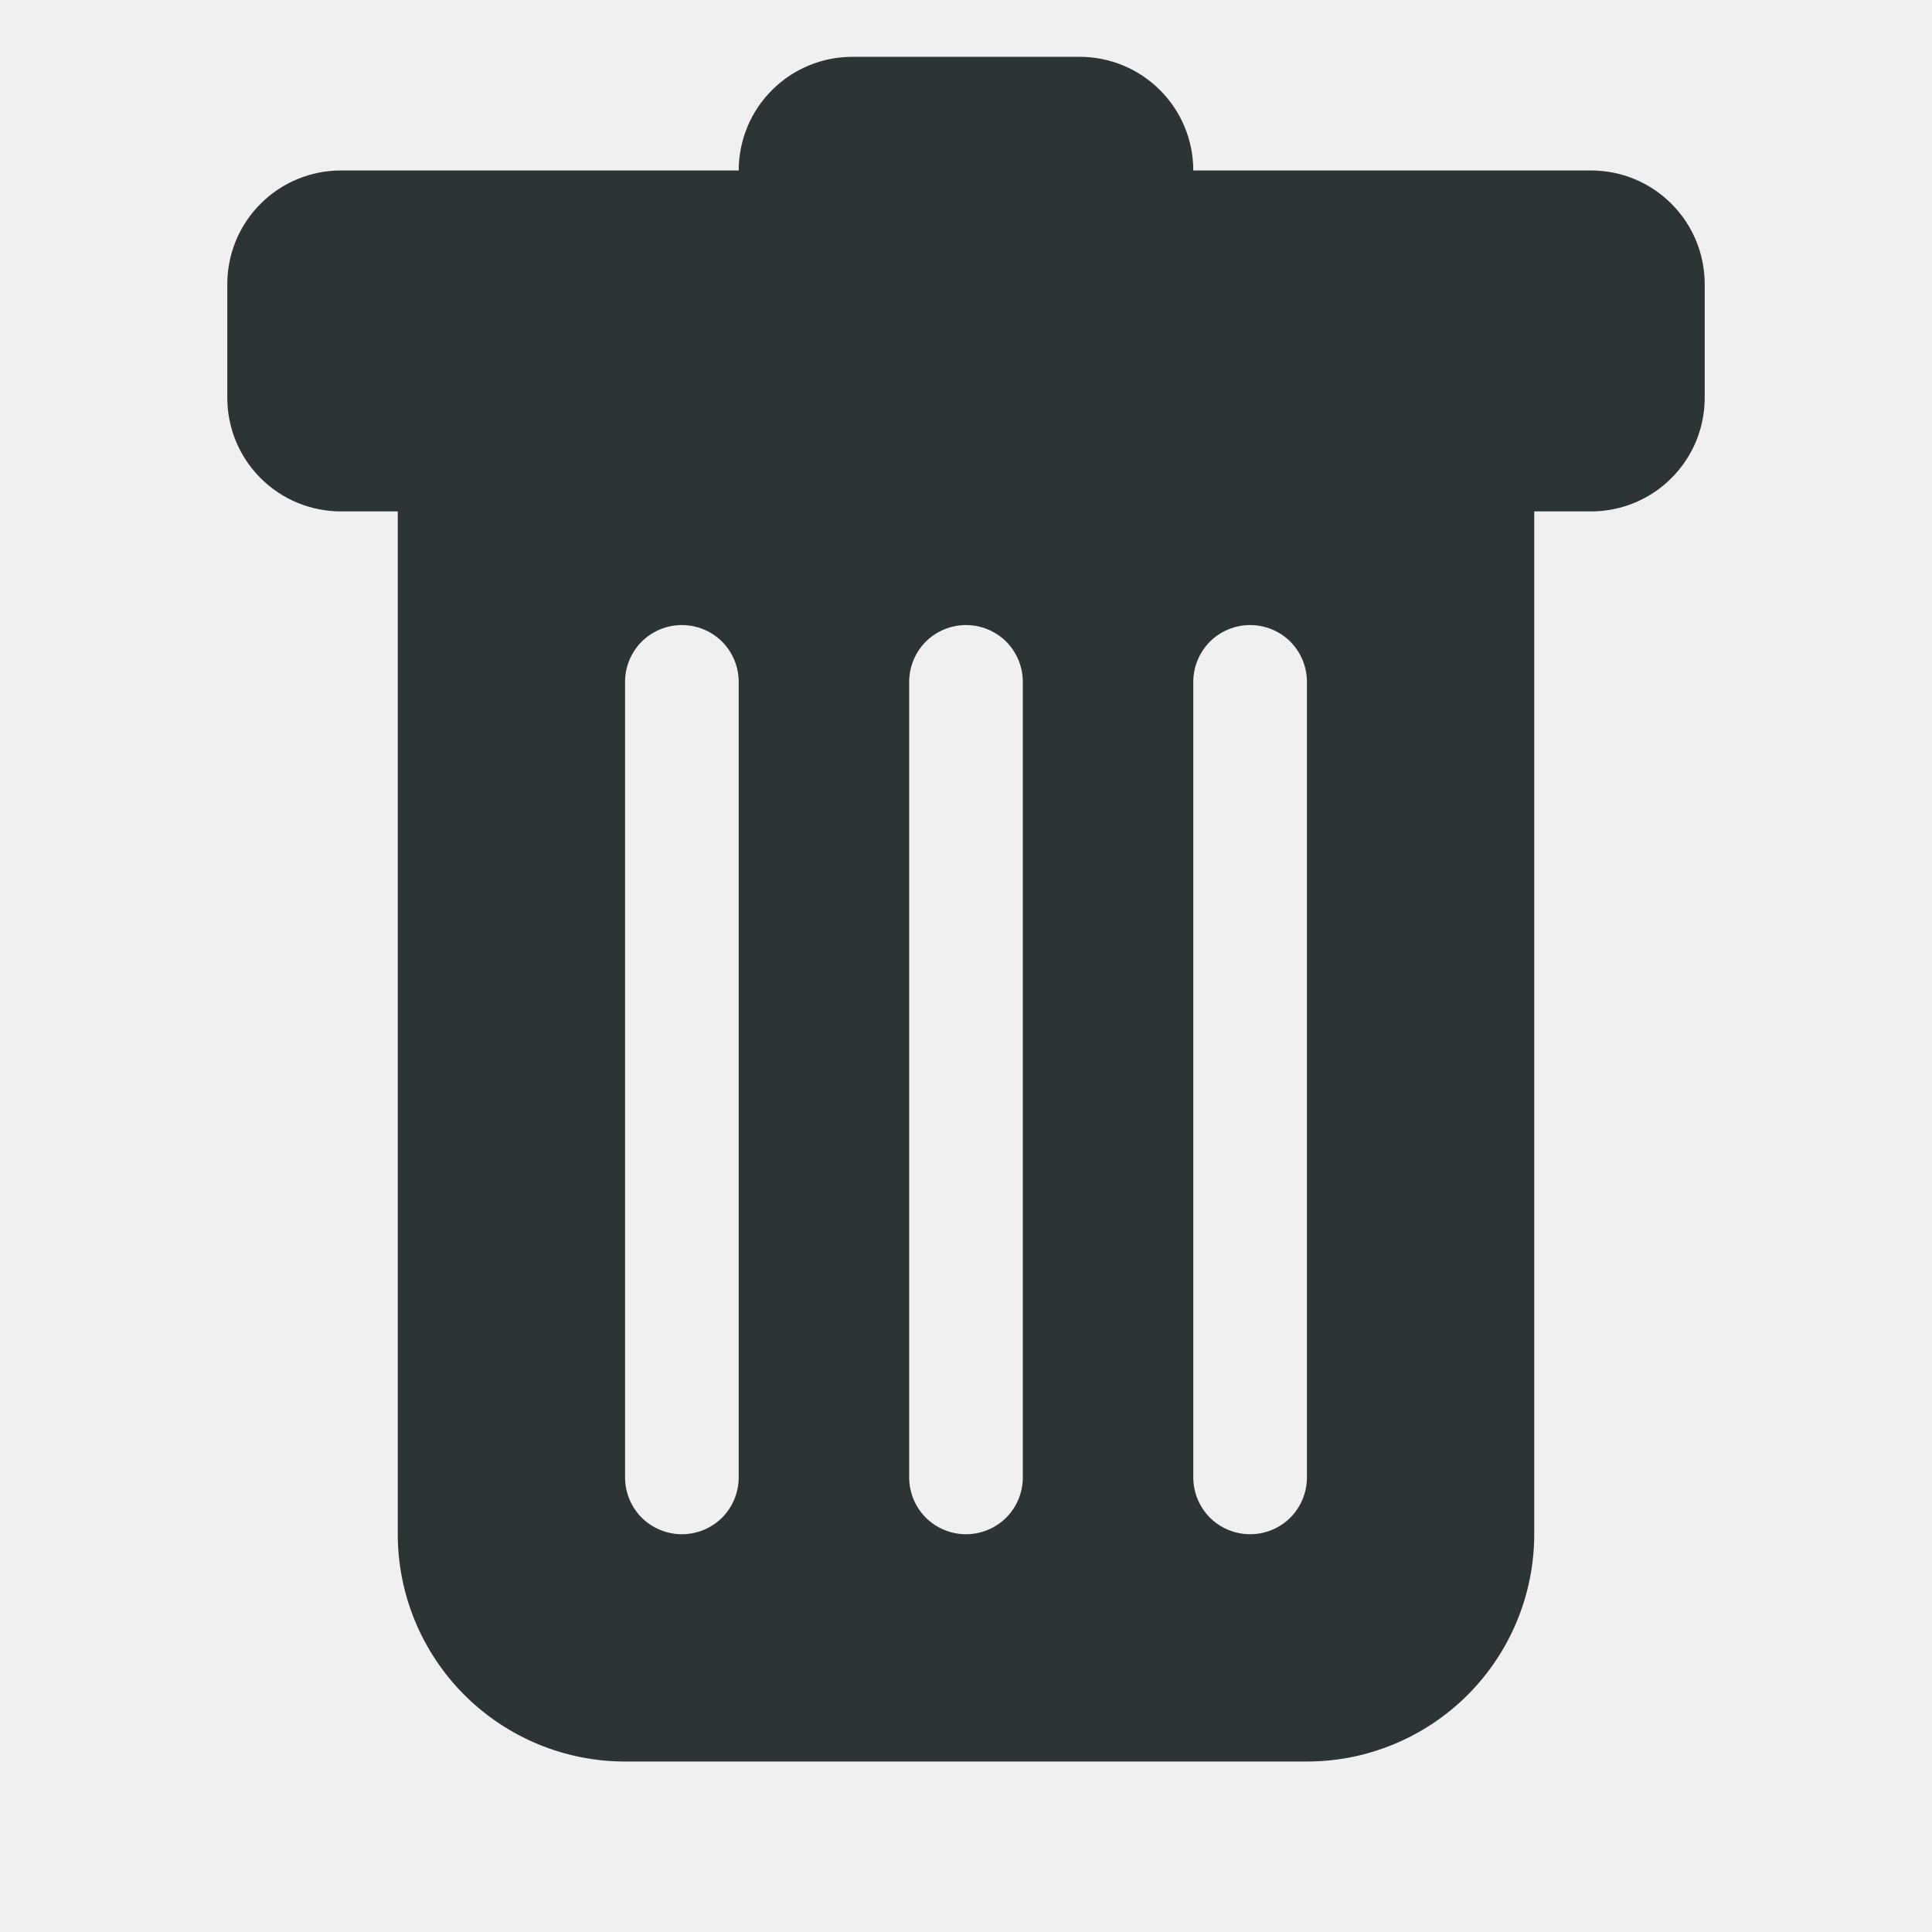
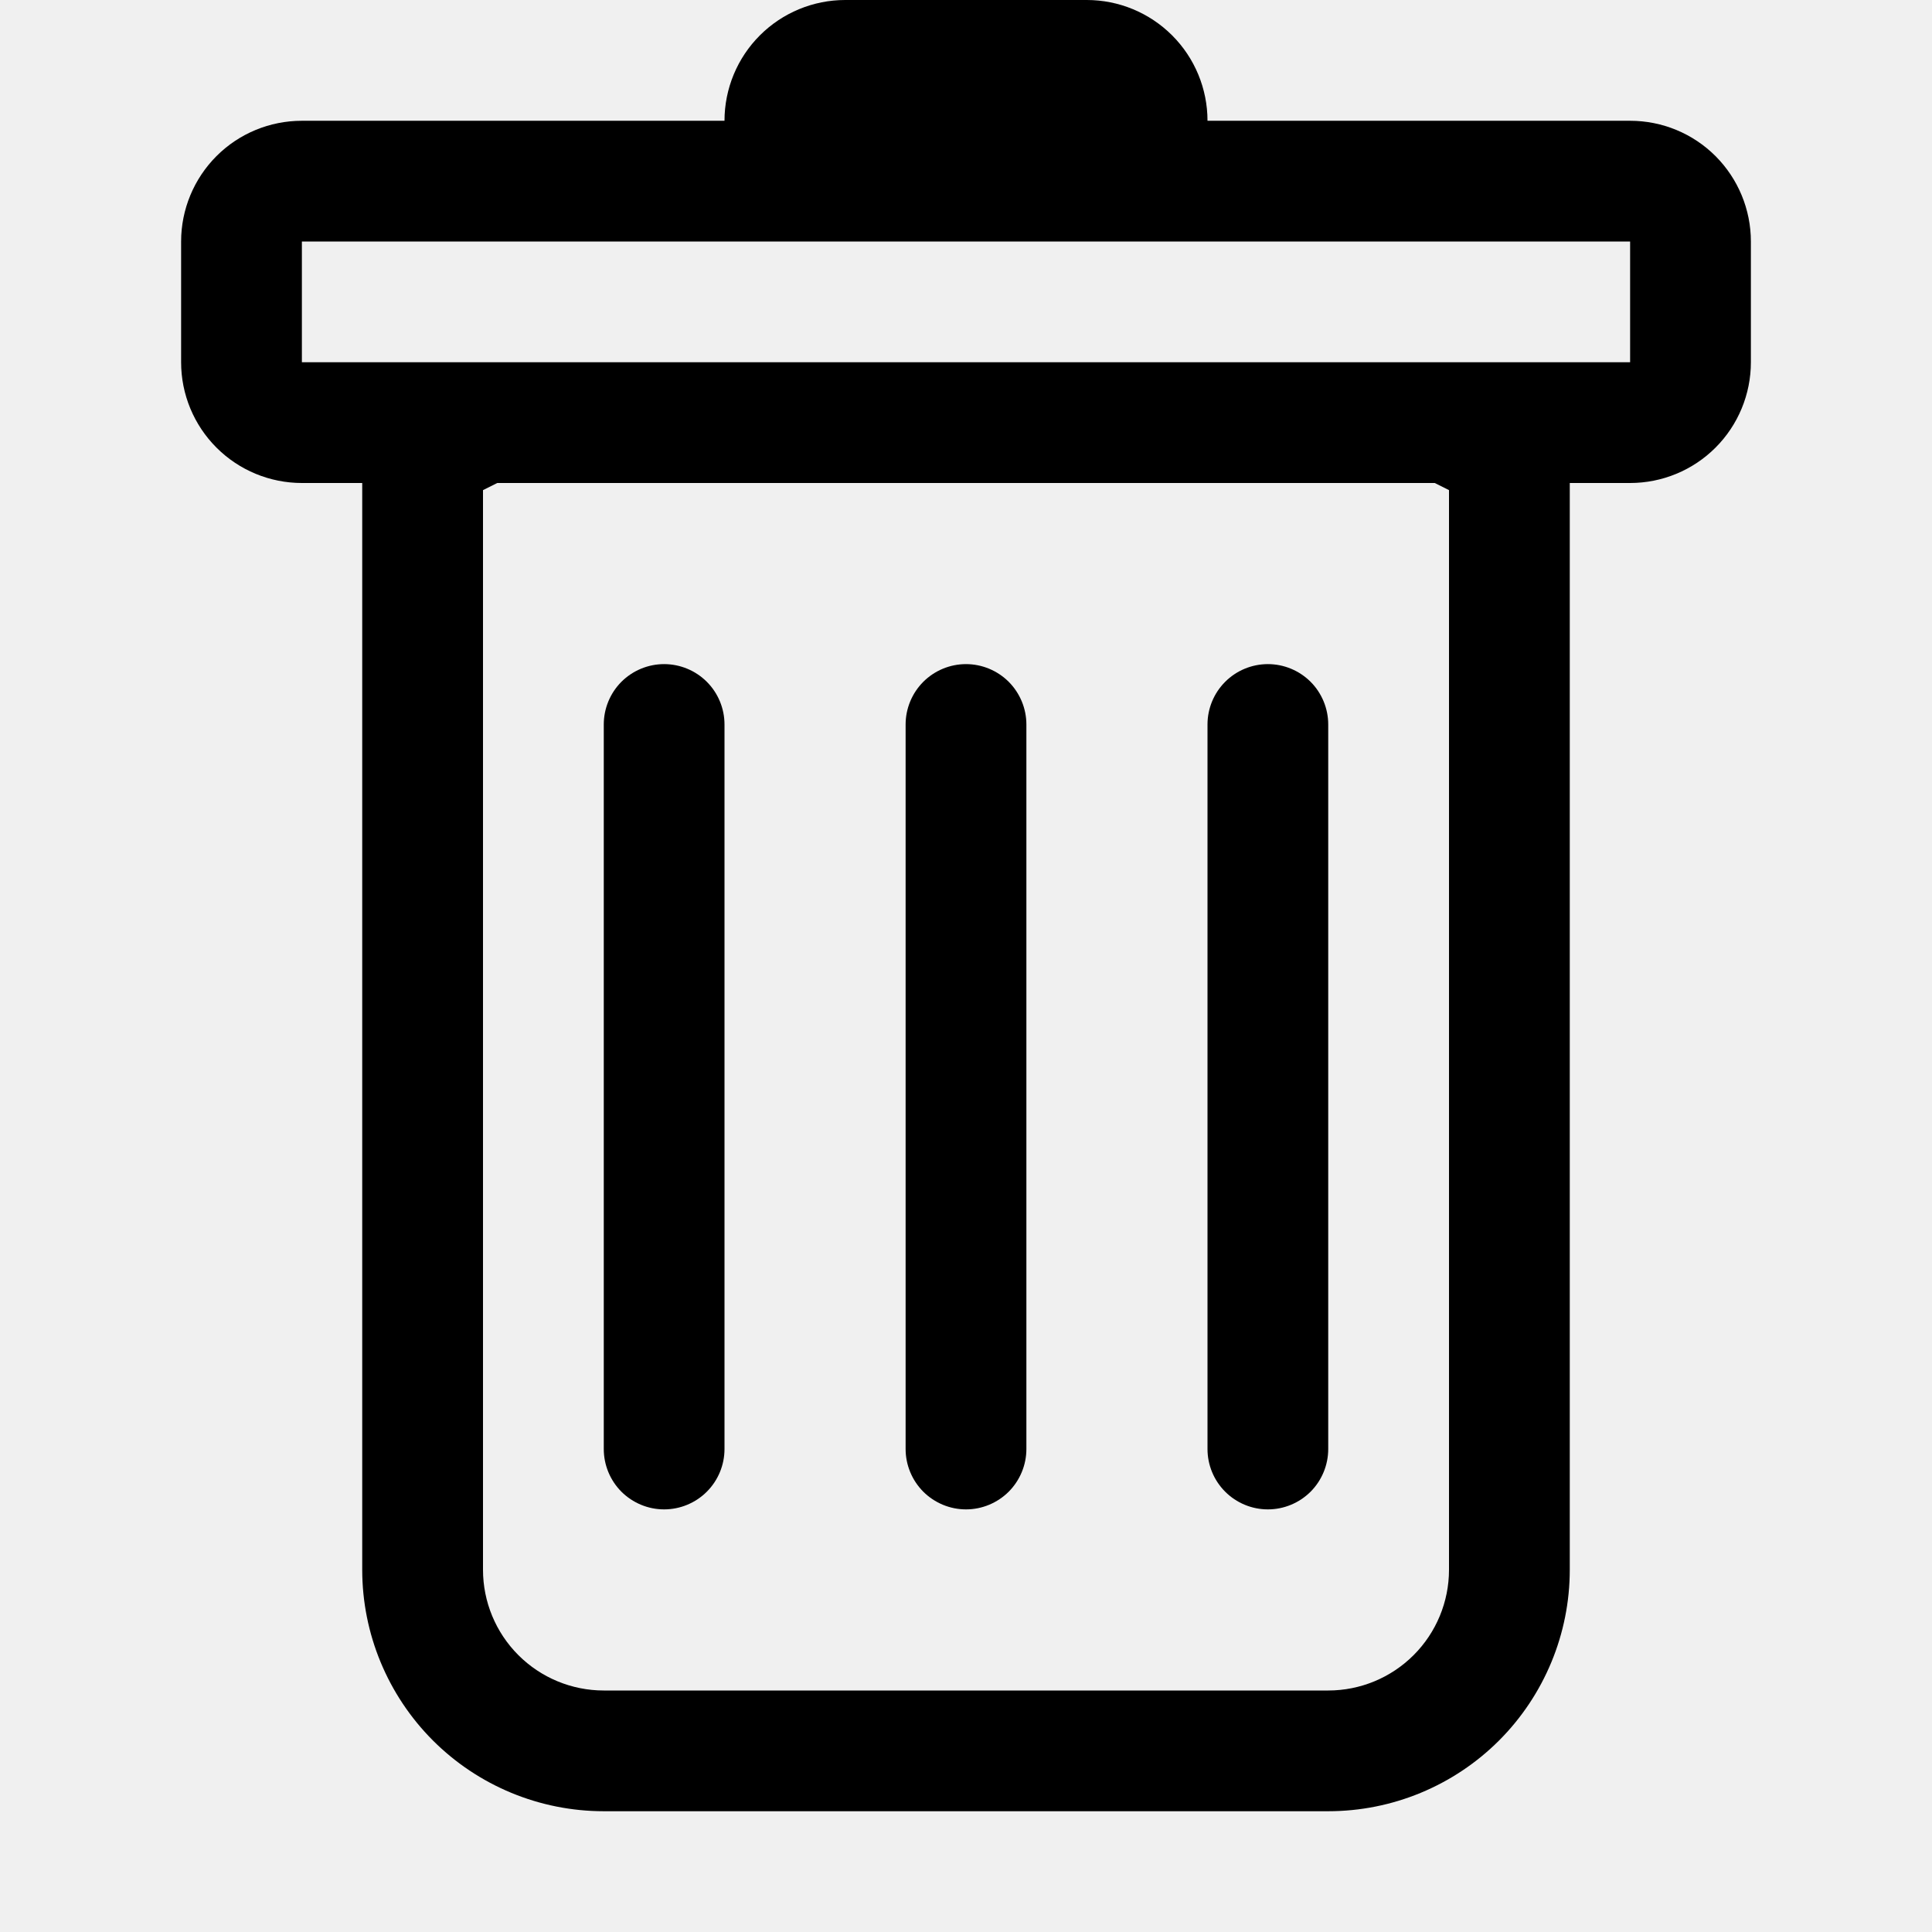
- <svg xmlns="http://www.w3.org/2000/svg" width="17" height="17" viewBox="0 0 17 17" fill="none">
-   <g clip-path="url(#clip0_19_5689)">
-     <path d="M3 1.5C2.735 1.5 2.48 1.605 2.293 1.793C2.105 1.98 2 2.235 2 2.5V3.5C2 3.765 2.105 4.02 2.293 4.207C2.48 4.395 2.735 4.5 3 4.5H3.5V13.5C3.5 14.03 3.711 14.539 4.086 14.914C4.461 15.289 4.97 15.5 5.5 15.5H11.5C12.03 15.5 12.539 15.289 12.914 14.914C13.289 14.539 13.5 14.03 13.5 13.5V4.5H14C14.265 4.5 14.52 4.395 14.707 4.207C14.895 4.02 15 3.765 15 3.5V2.5C15 2.235 14.895 1.98 14.707 1.793C14.52 1.605 14.265 1.5 14 1.5H10.5C10.5 1.235 10.395 0.98 10.207 0.793C10.02 0.605 9.765 0.5 9.5 0.5H7.5C7.235 0.5 6.98 0.605 6.793 0.793C6.605 0.98 6.5 1.235 6.5 1.5H3ZM6 5.5C6.133 5.5 6.26 5.553 6.354 5.646C6.447 5.74 6.5 5.867 6.5 6V13C6.5 13.133 6.447 13.26 6.354 13.354C6.26 13.447 6.133 13.5 6 13.5C5.867 13.5 5.74 13.447 5.646 13.354C5.553 13.26 5.5 13.133 5.5 13V6C5.5 5.867 5.553 5.74 5.646 5.646C5.74 5.553 5.867 5.5 6 5.5V5.5ZM8.5 5.5C8.633 5.5 8.76 5.553 8.854 5.646C8.947 5.74 9 5.867 9 6V13C9 13.133 8.947 13.26 8.854 13.354C8.76 13.447 8.633 13.5 8.5 13.5C8.367 13.5 8.24 13.447 8.146 13.354C8.053 13.26 8 13.133 8 13V6C8 5.867 8.053 5.74 8.146 5.646C8.24 5.553 8.367 5.5 8.5 5.5V5.5ZM11.5 6V13C11.5 13.133 11.447 13.26 11.354 13.354C11.26 13.447 11.133 13.5 11 13.5C10.867 13.5 10.74 13.447 10.646 13.354C10.553 13.26 10.5 13.133 10.5 13V6C10.5 5.867 10.553 5.74 10.646 5.646C10.74 5.553 10.867 5.5 11 5.5C11.133 5.5 11.26 5.553 11.354 5.646C11.447 5.74 11.5 5.867 11.5 6V6Z" fill="#2D3436" />
-   </g>
-   <defs>
-     <clipPath id="clip0_19_5689">
-       <rect width="16" height="16" fill="white" transform="translate(0.5 0.5)" />
-     </clipPath>
-   </defs>
+ <svg xmlns="http://www.w3.org/2000/svg" width="39" height="39" viewBox="0 0 39 39" fill="none">
+   <path d="M13.406 13.406C13.729 13.406 14.04 13.535 14.268 13.763C14.497 13.992 14.625 14.302 14.625 14.625V29.25C14.625 29.573 14.497 29.883 14.268 30.112C14.04 30.34 13.729 30.469 13.406 30.469C13.083 30.469 12.773 30.34 12.544 30.112C12.316 29.883 12.188 29.573 12.188 29.25V14.625C12.188 14.302 12.316 13.992 12.544 13.763C12.773 13.535 13.083 13.406 13.406 13.406V13.406ZM19.5 13.406C19.823 13.406 20.133 13.535 20.362 13.763C20.59 13.992 20.719 14.302 20.719 14.625V29.25C20.719 29.573 20.59 29.883 20.362 30.112C20.133 30.34 19.823 30.469 19.5 30.469C19.177 30.469 18.867 30.34 18.638 30.112C18.41 29.883 18.281 29.573 18.281 29.25V14.625C18.281 14.302 18.41 13.992 18.638 13.763C18.867 13.535 19.177 13.406 19.5 13.406V13.406ZM26.812 14.625C26.812 14.302 26.684 13.992 26.456 13.763C26.227 13.535 25.917 13.406 25.594 13.406C25.27 13.406 24.96 13.535 24.732 13.763C24.503 13.992 24.375 14.302 24.375 14.625V29.25C24.375 29.573 24.503 29.883 24.732 30.112C24.96 30.34 25.27 30.469 25.594 30.469C25.917 30.469 26.227 30.34 26.456 30.112C26.684 29.883 26.812 29.573 26.812 29.25V14.625Z" fill="black" />
+   <path fill-rule="evenodd" clip-rule="evenodd" d="M35.344 7.312C35.344 7.959 35.087 8.579 34.63 9.036C34.173 9.493 33.553 9.75 32.906 9.75H31.688V31.688C31.688 32.98 31.174 34.22 30.26 35.135C29.345 36.049 28.105 36.562 26.812 36.562H12.188C10.895 36.562 9.655 36.049 8.74 35.135C7.826 34.22 7.312 32.98 7.312 31.688V9.75H6.094C5.447 9.75 4.827 9.493 4.37 9.036C3.913 8.579 3.656 7.959 3.656 7.312V4.875C3.656 4.229 3.913 3.609 4.37 3.151C4.827 2.694 5.447 2.438 6.094 2.438H14.625C14.625 1.791 14.882 1.171 15.339 0.714C15.796 0.257 16.416 0 17.062 0L21.938 0C22.584 0 23.204 0.257 23.661 0.714C24.118 1.171 24.375 1.791 24.375 2.438H32.906C33.553 2.438 34.173 2.694 34.63 3.151C35.087 3.609 35.344 4.229 35.344 4.875V7.312ZM10.038 9.75L9.75 9.894V31.688C9.75 32.334 10.007 32.954 10.464 33.411C10.921 33.868 11.541 34.125 12.188 34.125H26.812C27.459 34.125 28.079 33.868 28.536 33.411C28.993 32.954 29.25 32.334 29.25 31.688V9.894L28.962 9.75H10.038ZM6.094 7.312V4.875H32.906V7.312H6.094Z" fill="black" />
</svg>
